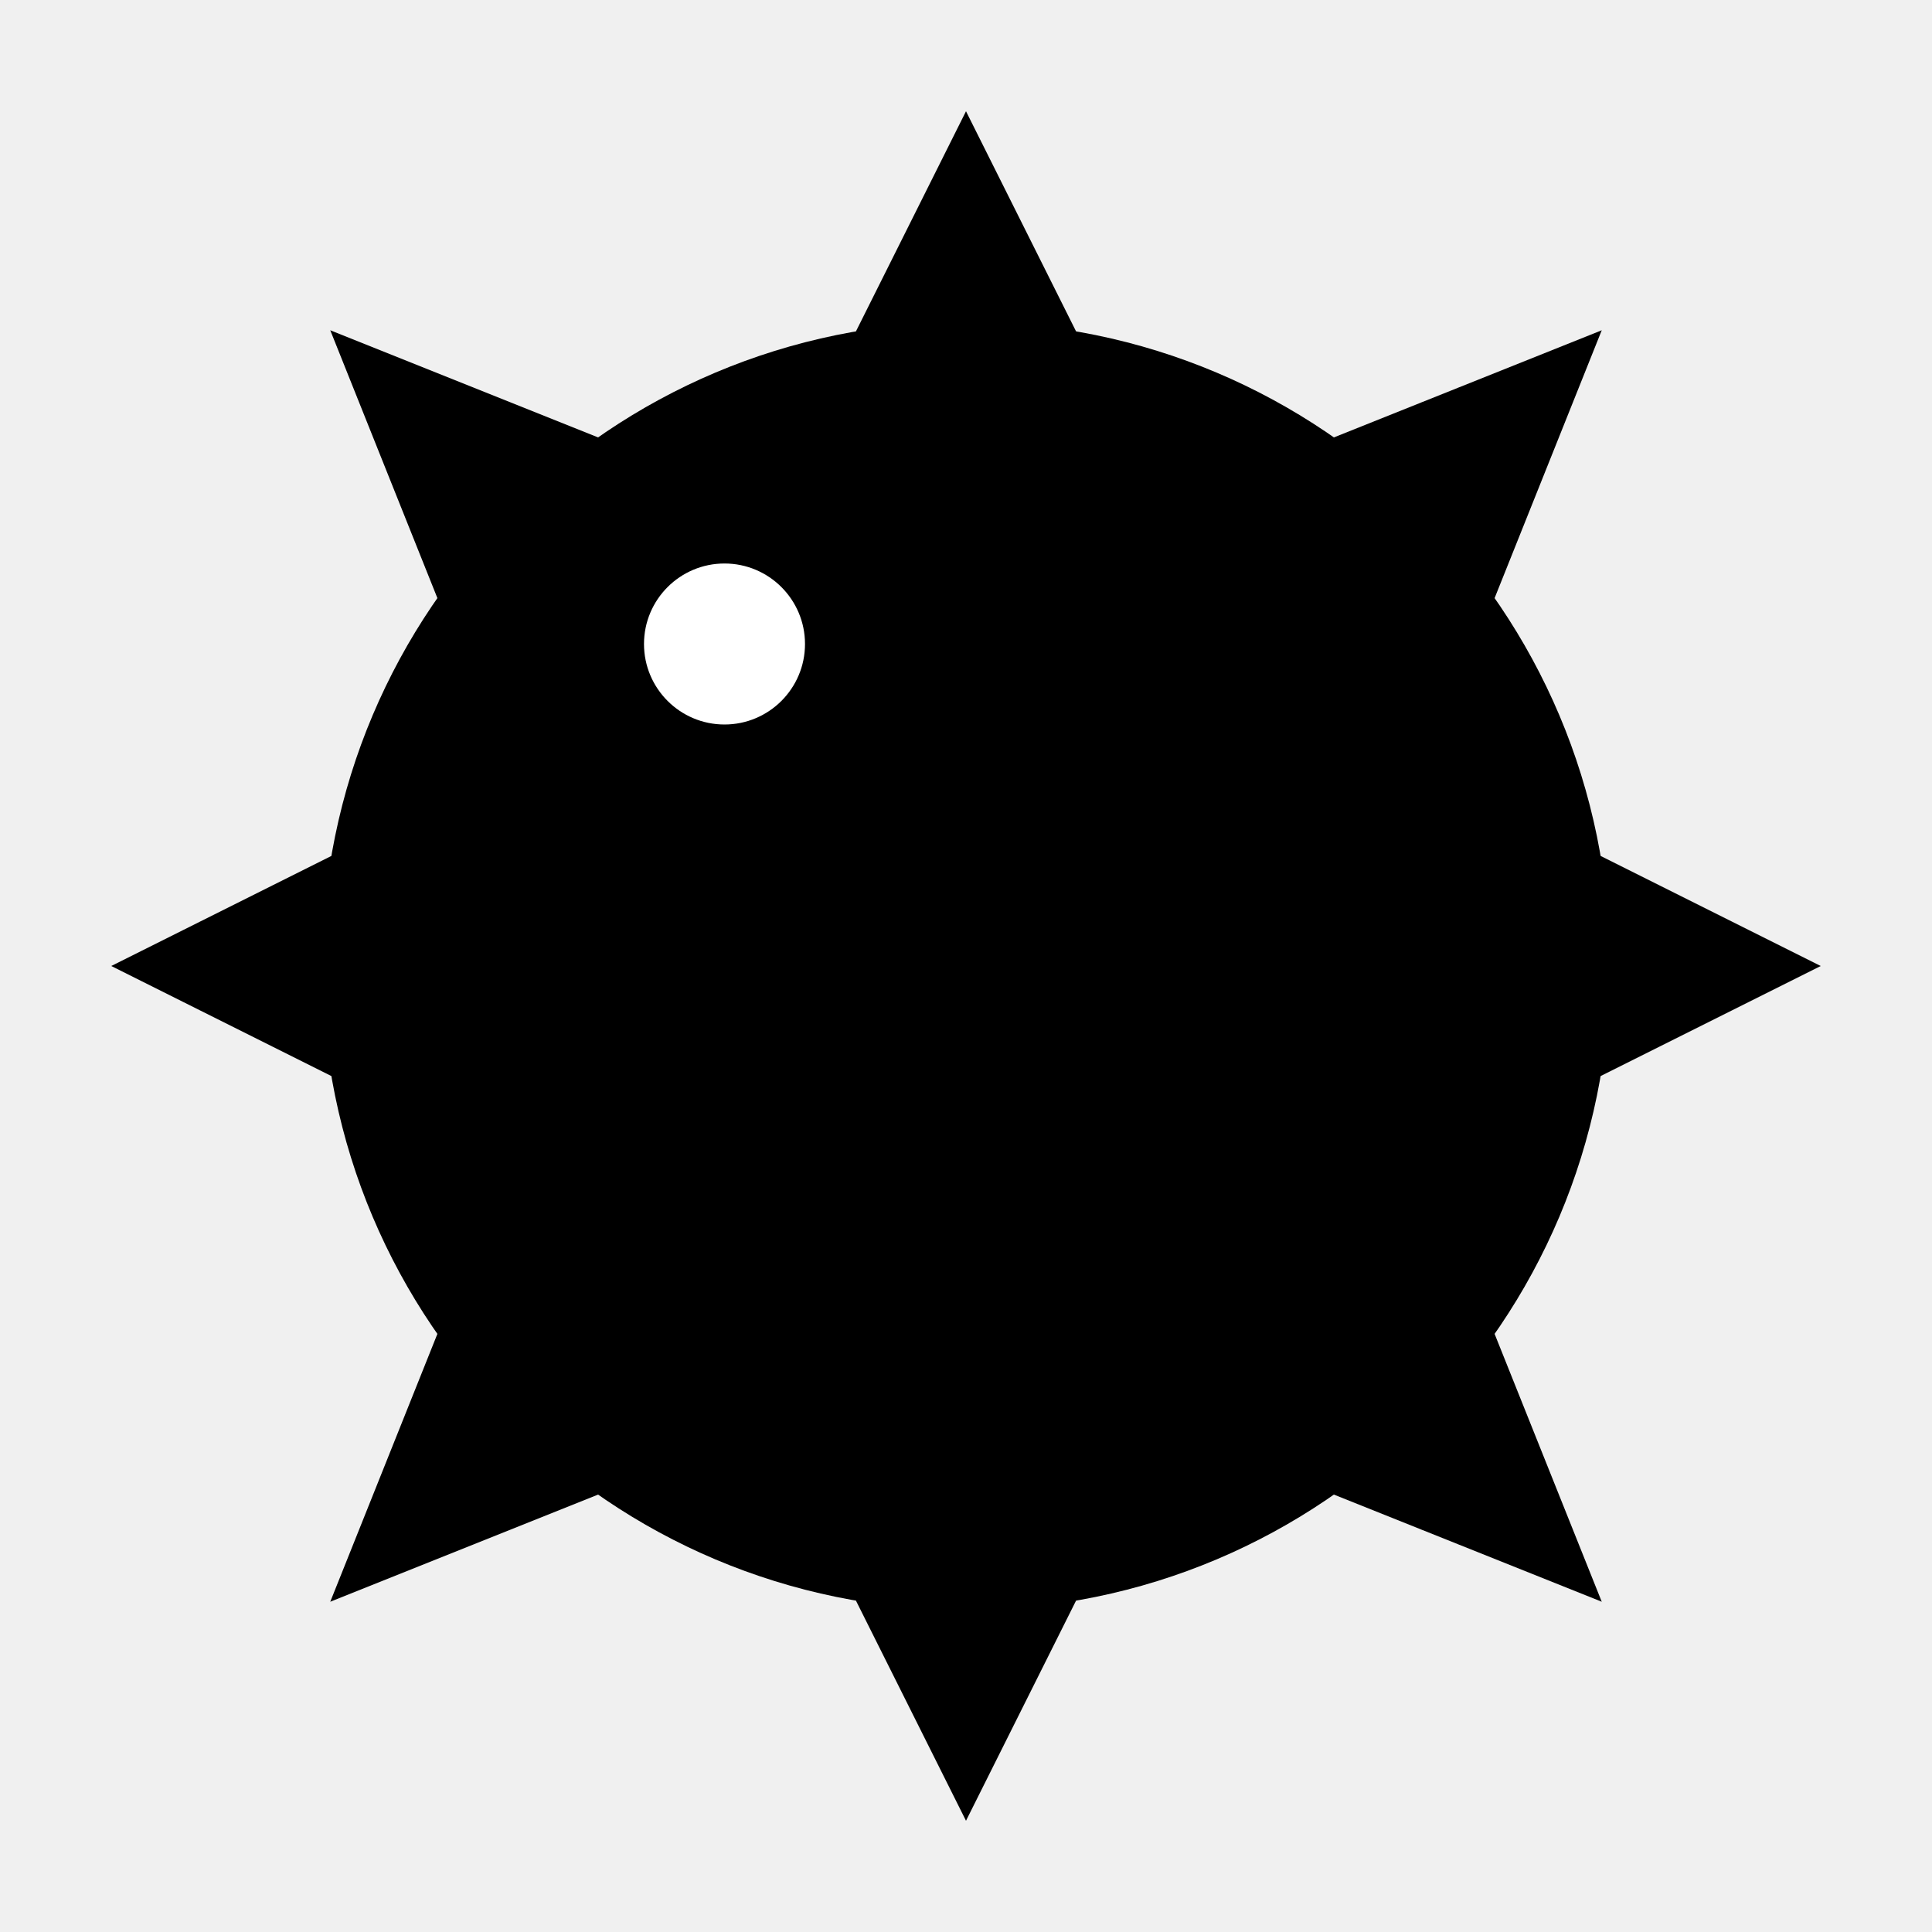
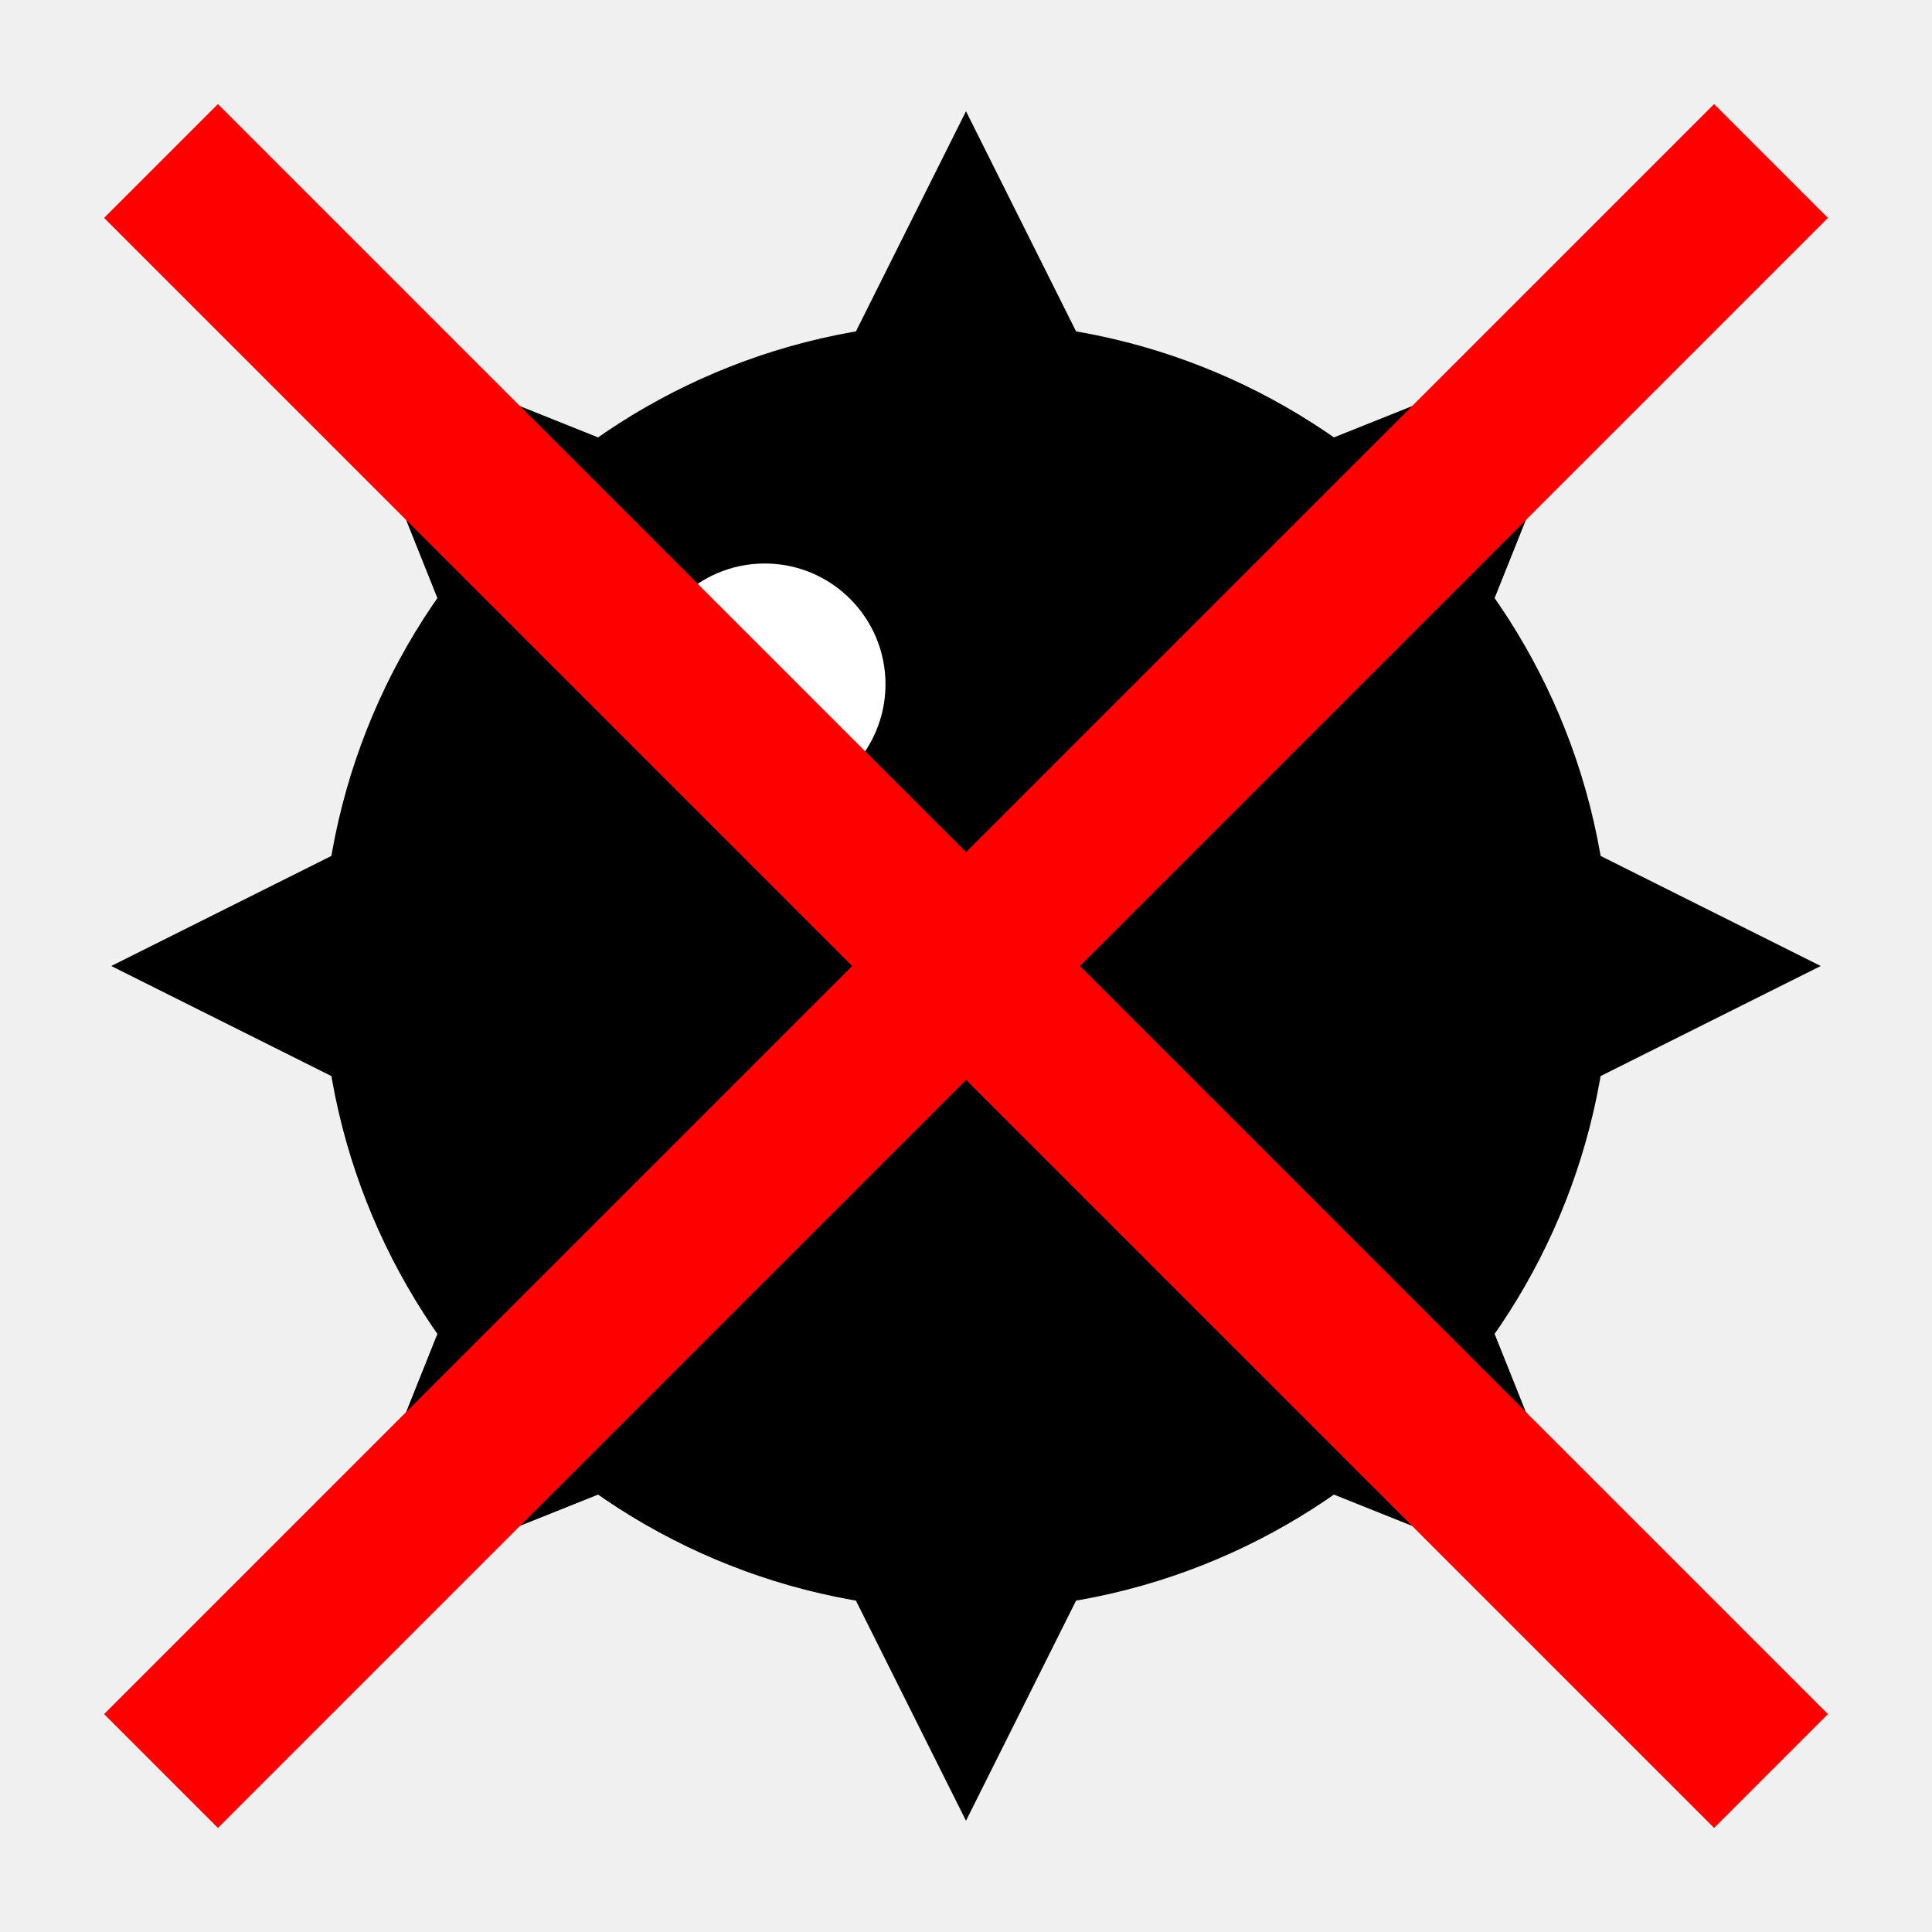
<svg xmlns="http://www.w3.org/2000/svg" width="24" height="24" viewBox="0 0 24 24" fill="none">
  <circle cx="12" cy="12" r="7.5" fill="black" stroke="black" />
  <path d="M4.5 11L2.5 12L4.5 13V11Z" fill="black" />
  <path d="M21.5 12L19.5 11V13L21.5 12Z" fill="black" />
  <path d="M13 4.5H11L12 2.5L13 4.5Z" fill="black" />
  <path d="M13 19.5H11L12 21.5L13 19.5Z" fill="black" />
  <path d="M4.5 11L2.5 12L4.5 13V11Z" stroke="black" />
  <path d="M21.5 12L19.5 11V13L21.5 12Z" stroke="black" />
  <path d="M13 4.5H11L12 2.5L13 4.5Z" stroke="black" />
  <path d="M13 19.5H11L12 21.5L13 19.5Z" stroke="black" />
  <path d="M6 16.5L5 19L7.5 18L6 16.5Z" fill="black" />
  <path d="M7.5 6L6 7.5L5 5L7.5 6Z" fill="black" />
  <path d="M18 7.5L16.5 6L19 5L18 7.5Z" fill="black" />
  <path d="M16.5 18L18 16.5L19 19L16.5 18Z" fill="black" />
  <path d="M6 16.5L5 19L7.5 18L6 16.5Z" stroke="black" />
  <path d="M7.5 6L6 7.5L5 5L7.5 6Z" stroke="black" />
  <path d="M18 7.5L16.5 6L19 5L18 7.5Z" stroke="black" />
  <path d="M16.5 18L18 16.5L19 19L16.5 18Z" stroke="black" />
-   <path d="M10 8C10 8.552 9.552 9 9 9C8.448 9 8 8.552 8 8C8 7.448 8.448 7 9 7C9.552 7 10 7.448 10 8Z" fill="white" />
+   <path d="M11 8.5C11 9.328 10.328 10 9.5 10C8.672 10 8 9.328 8 8.5C8 7.672 8.672 7 9.5 7C10.328 7 11 7.672 11 8.5Z" fill="white" />
+   <path d="M22 2L2 22M2 2L22 22" stroke="#FF0000" stroke-width="2" />
</svg>
